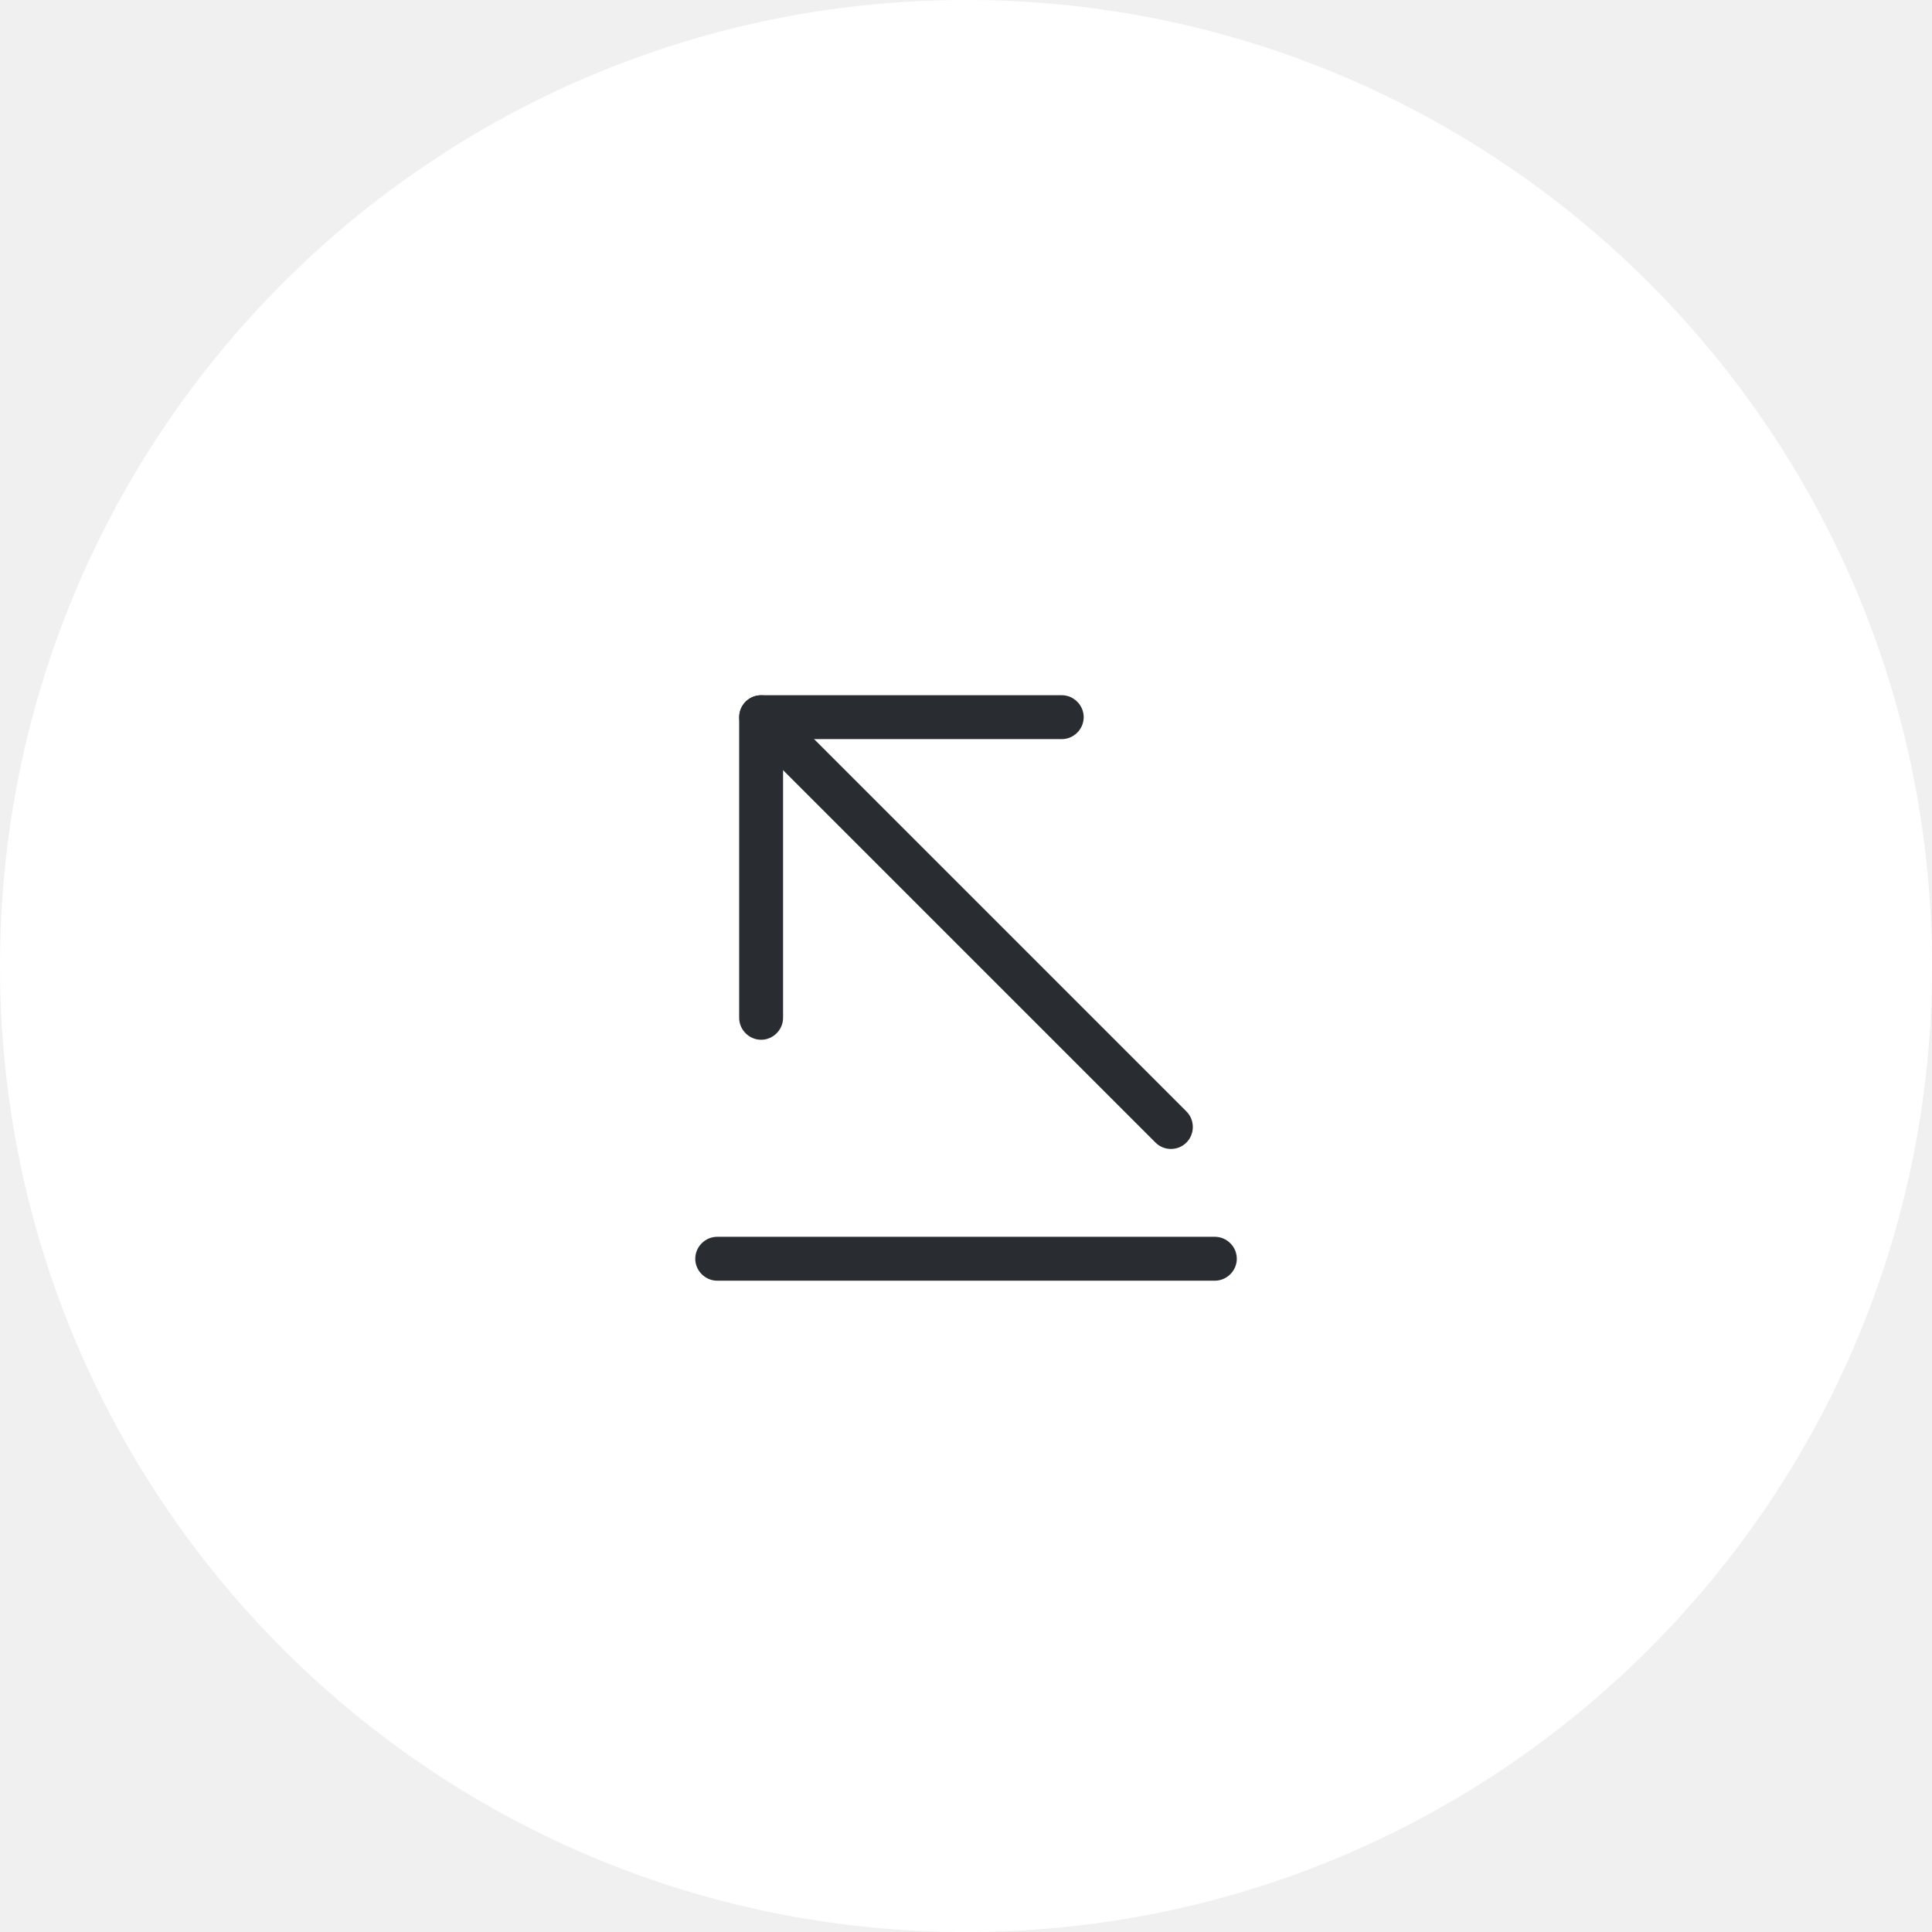
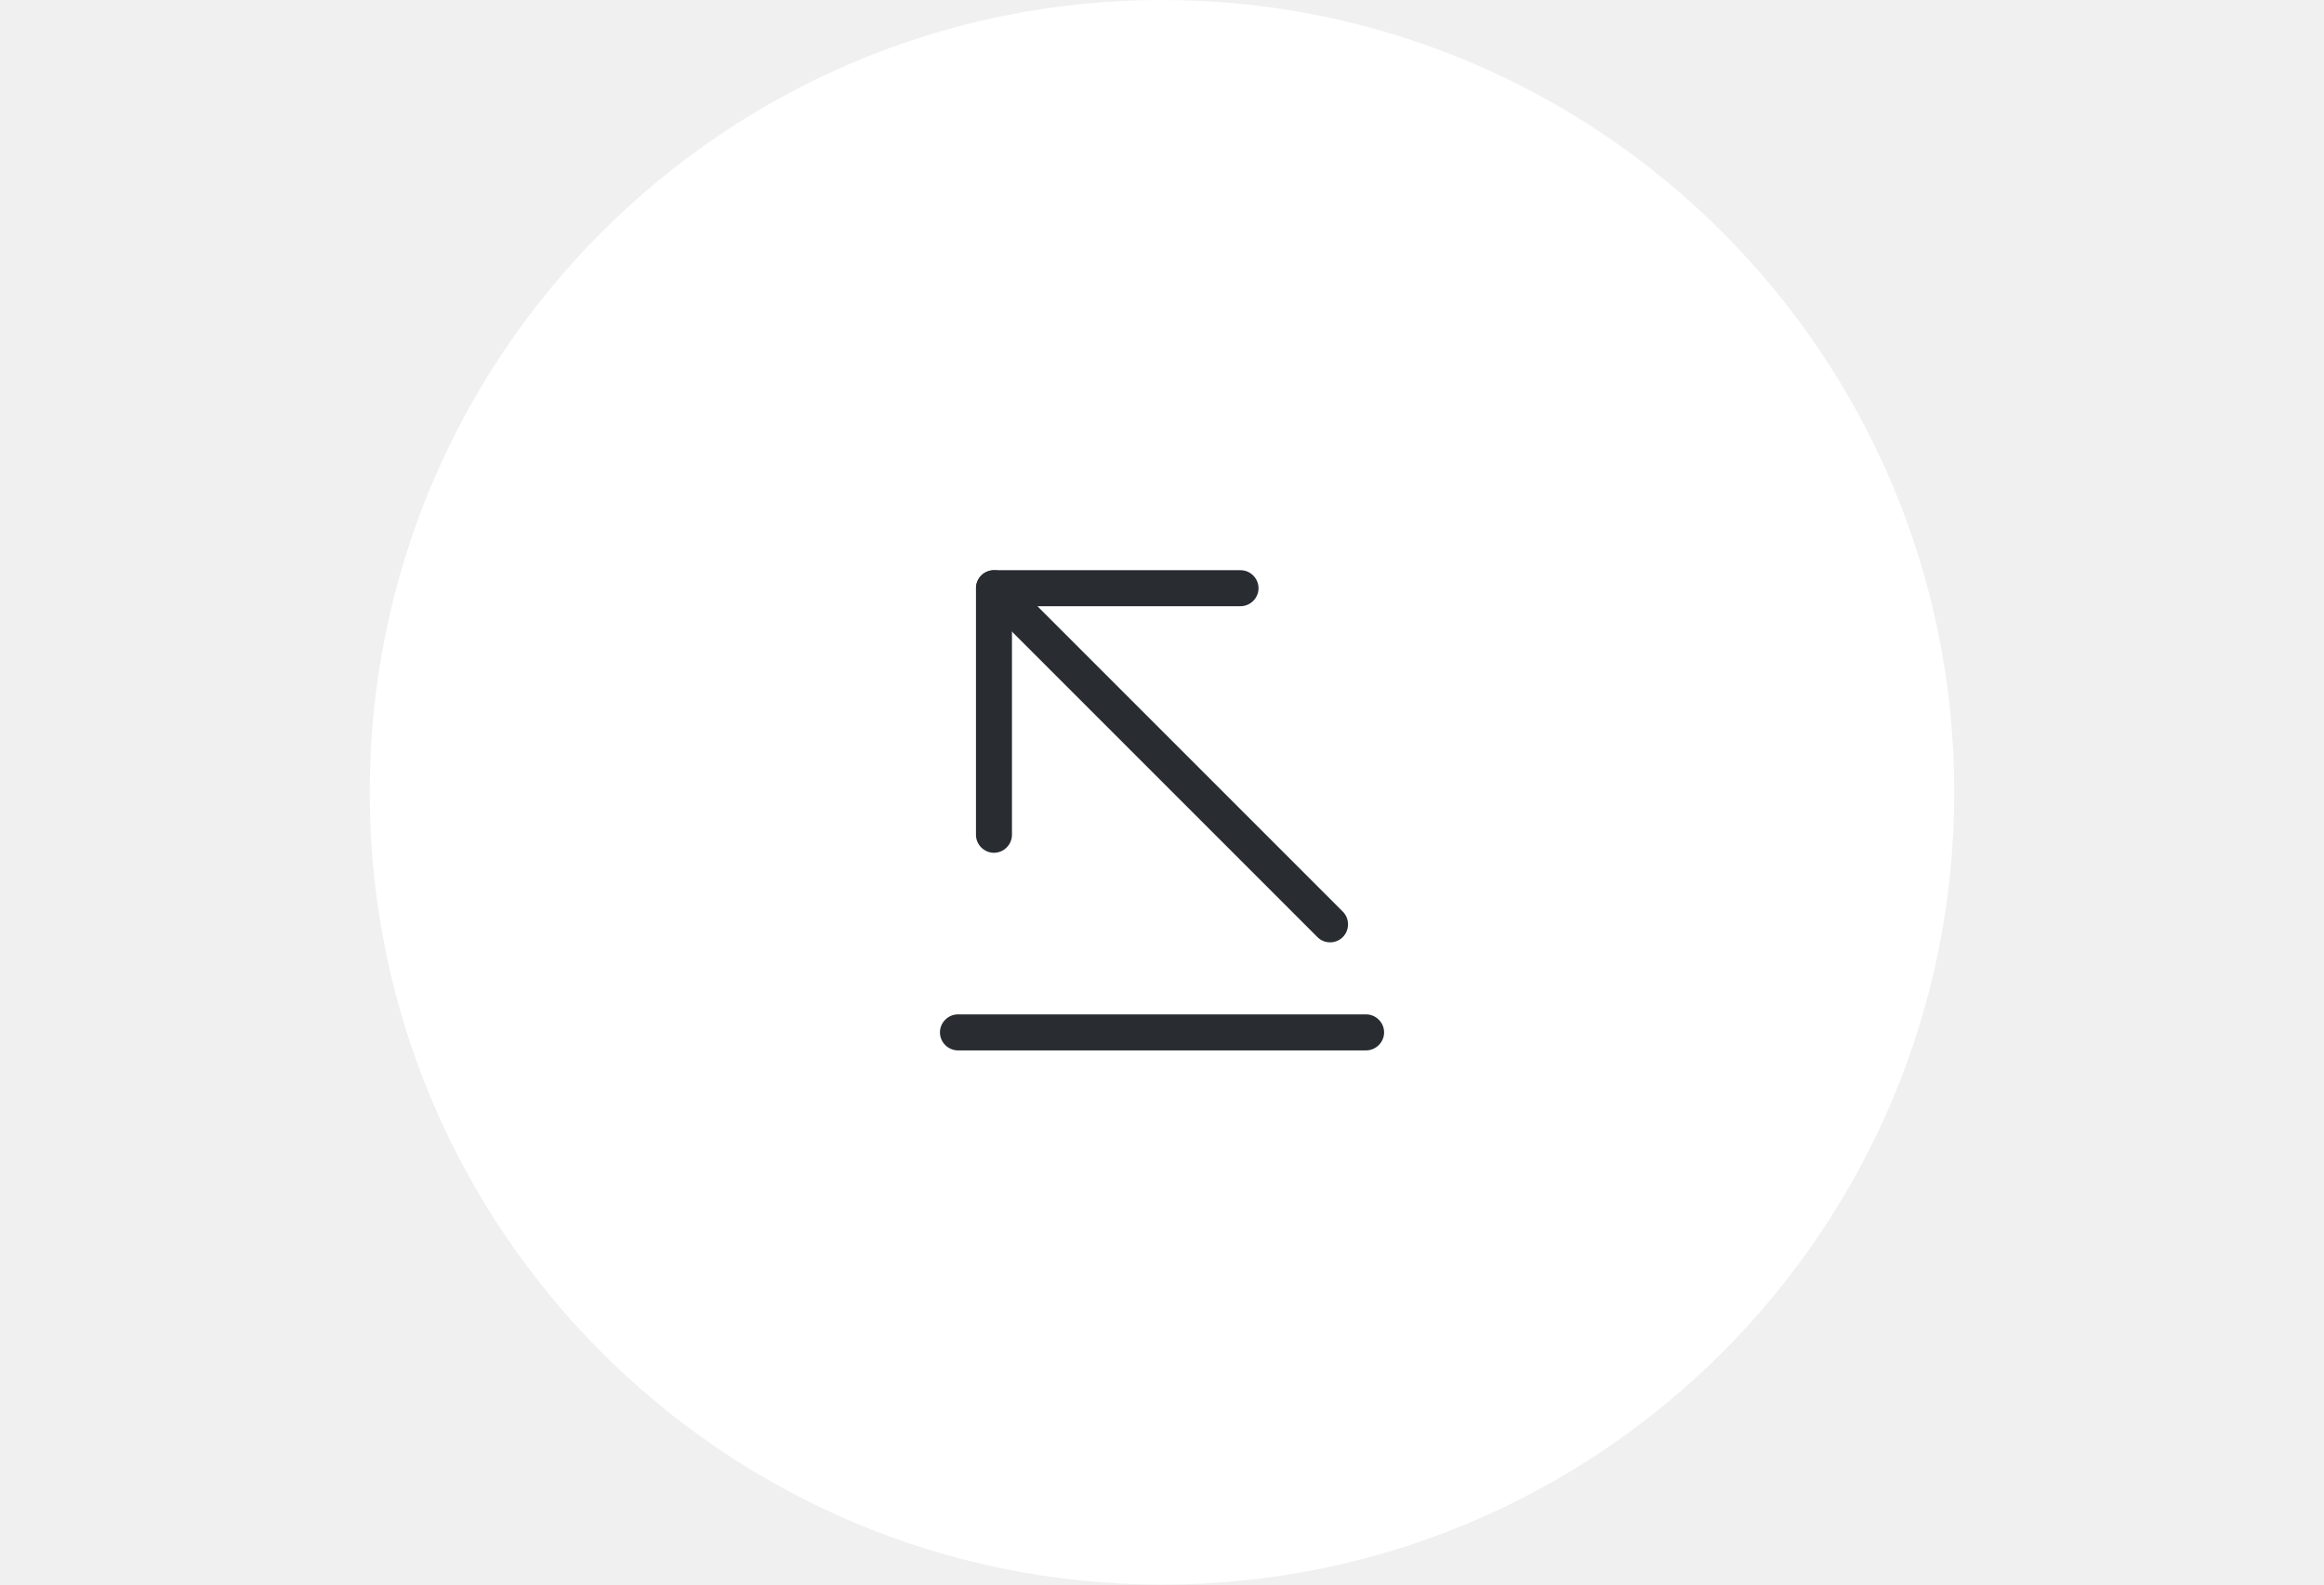
- <svg xmlns="http://www.w3.org/2000/svg" width="88" height="88" viewBox="0 0 88 88" fill="none">
+ <svg xmlns="http://www.w3.org/2000/svg" width="88" height="60" viewBox="0 0 88 88" fill="none">
  <circle cx="44" cy="44" r="44" fill="white" />
  <g clip-path="url(#clip0_4515_2296)">
    <path d="M55.335 58.334H32.668C32.121 58.334 31.668 57.88 31.668 57.334C31.668 56.787 32.121 56.334 32.668 56.334H55.335C55.881 56.334 56.335 56.787 56.335 57.334C56.335 57.88 55.881 58.334 55.335 58.334Z" fill="#292D32" />
    <path d="M53.335 52.333C53.082 52.333 52.828 52.24 52.629 52.04L33.962 33.373C33.575 32.987 33.575 32.347 33.962 31.96C34.349 31.573 34.989 31.573 35.375 31.96L54.042 50.627C54.428 51.013 54.428 51.653 54.042 52.04C53.842 52.24 53.589 52.333 53.335 52.333Z" fill="#292D32" />
    <path d="M34.668 47.36C34.121 47.36 33.668 46.907 33.668 46.36V32.666C33.668 32.12 34.121 31.666 34.668 31.666H48.361C48.908 31.666 49.361 32.12 49.361 32.666C49.361 33.213 48.908 33.666 48.361 33.666H35.668V46.36C35.668 46.907 35.215 47.36 34.668 47.36Z" fill="#292D32" />
  </g>
  <defs>
    <clipPath id="clip0_4515_2296">
      <rect width="32" height="32" fill="white" transform="translate(28 28)" />
    </clipPath>
  </defs>
</svg>
